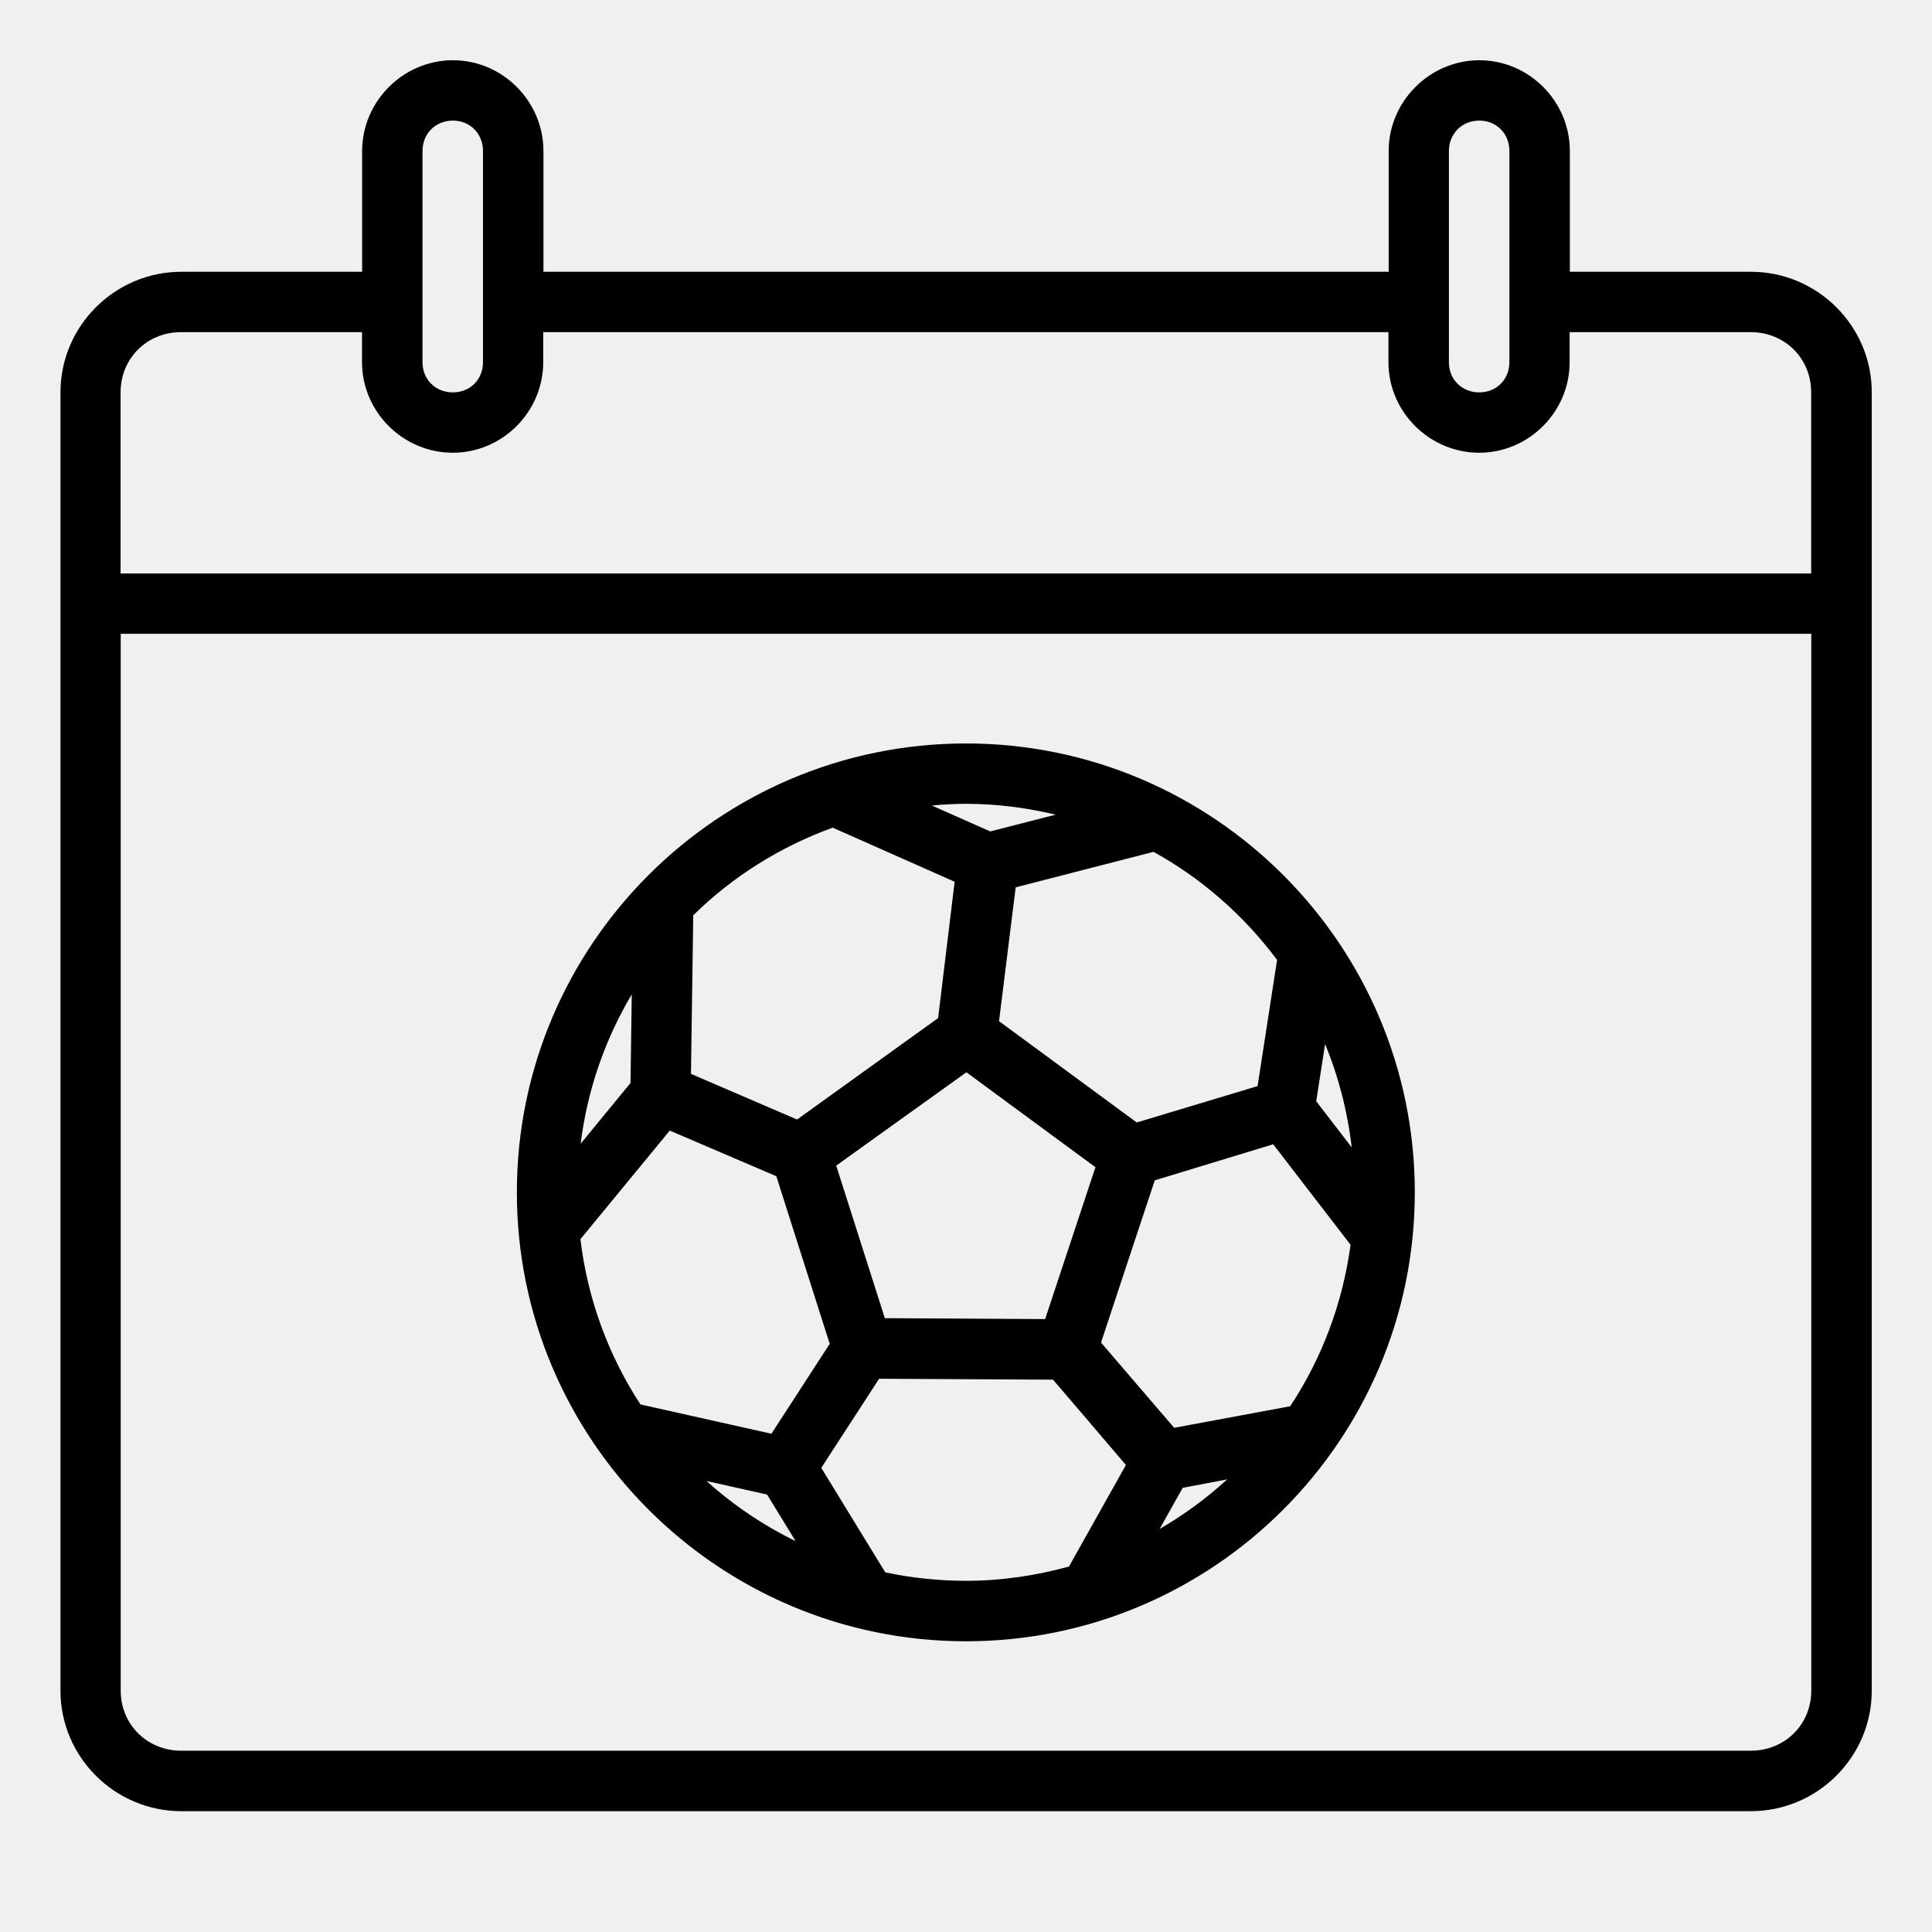
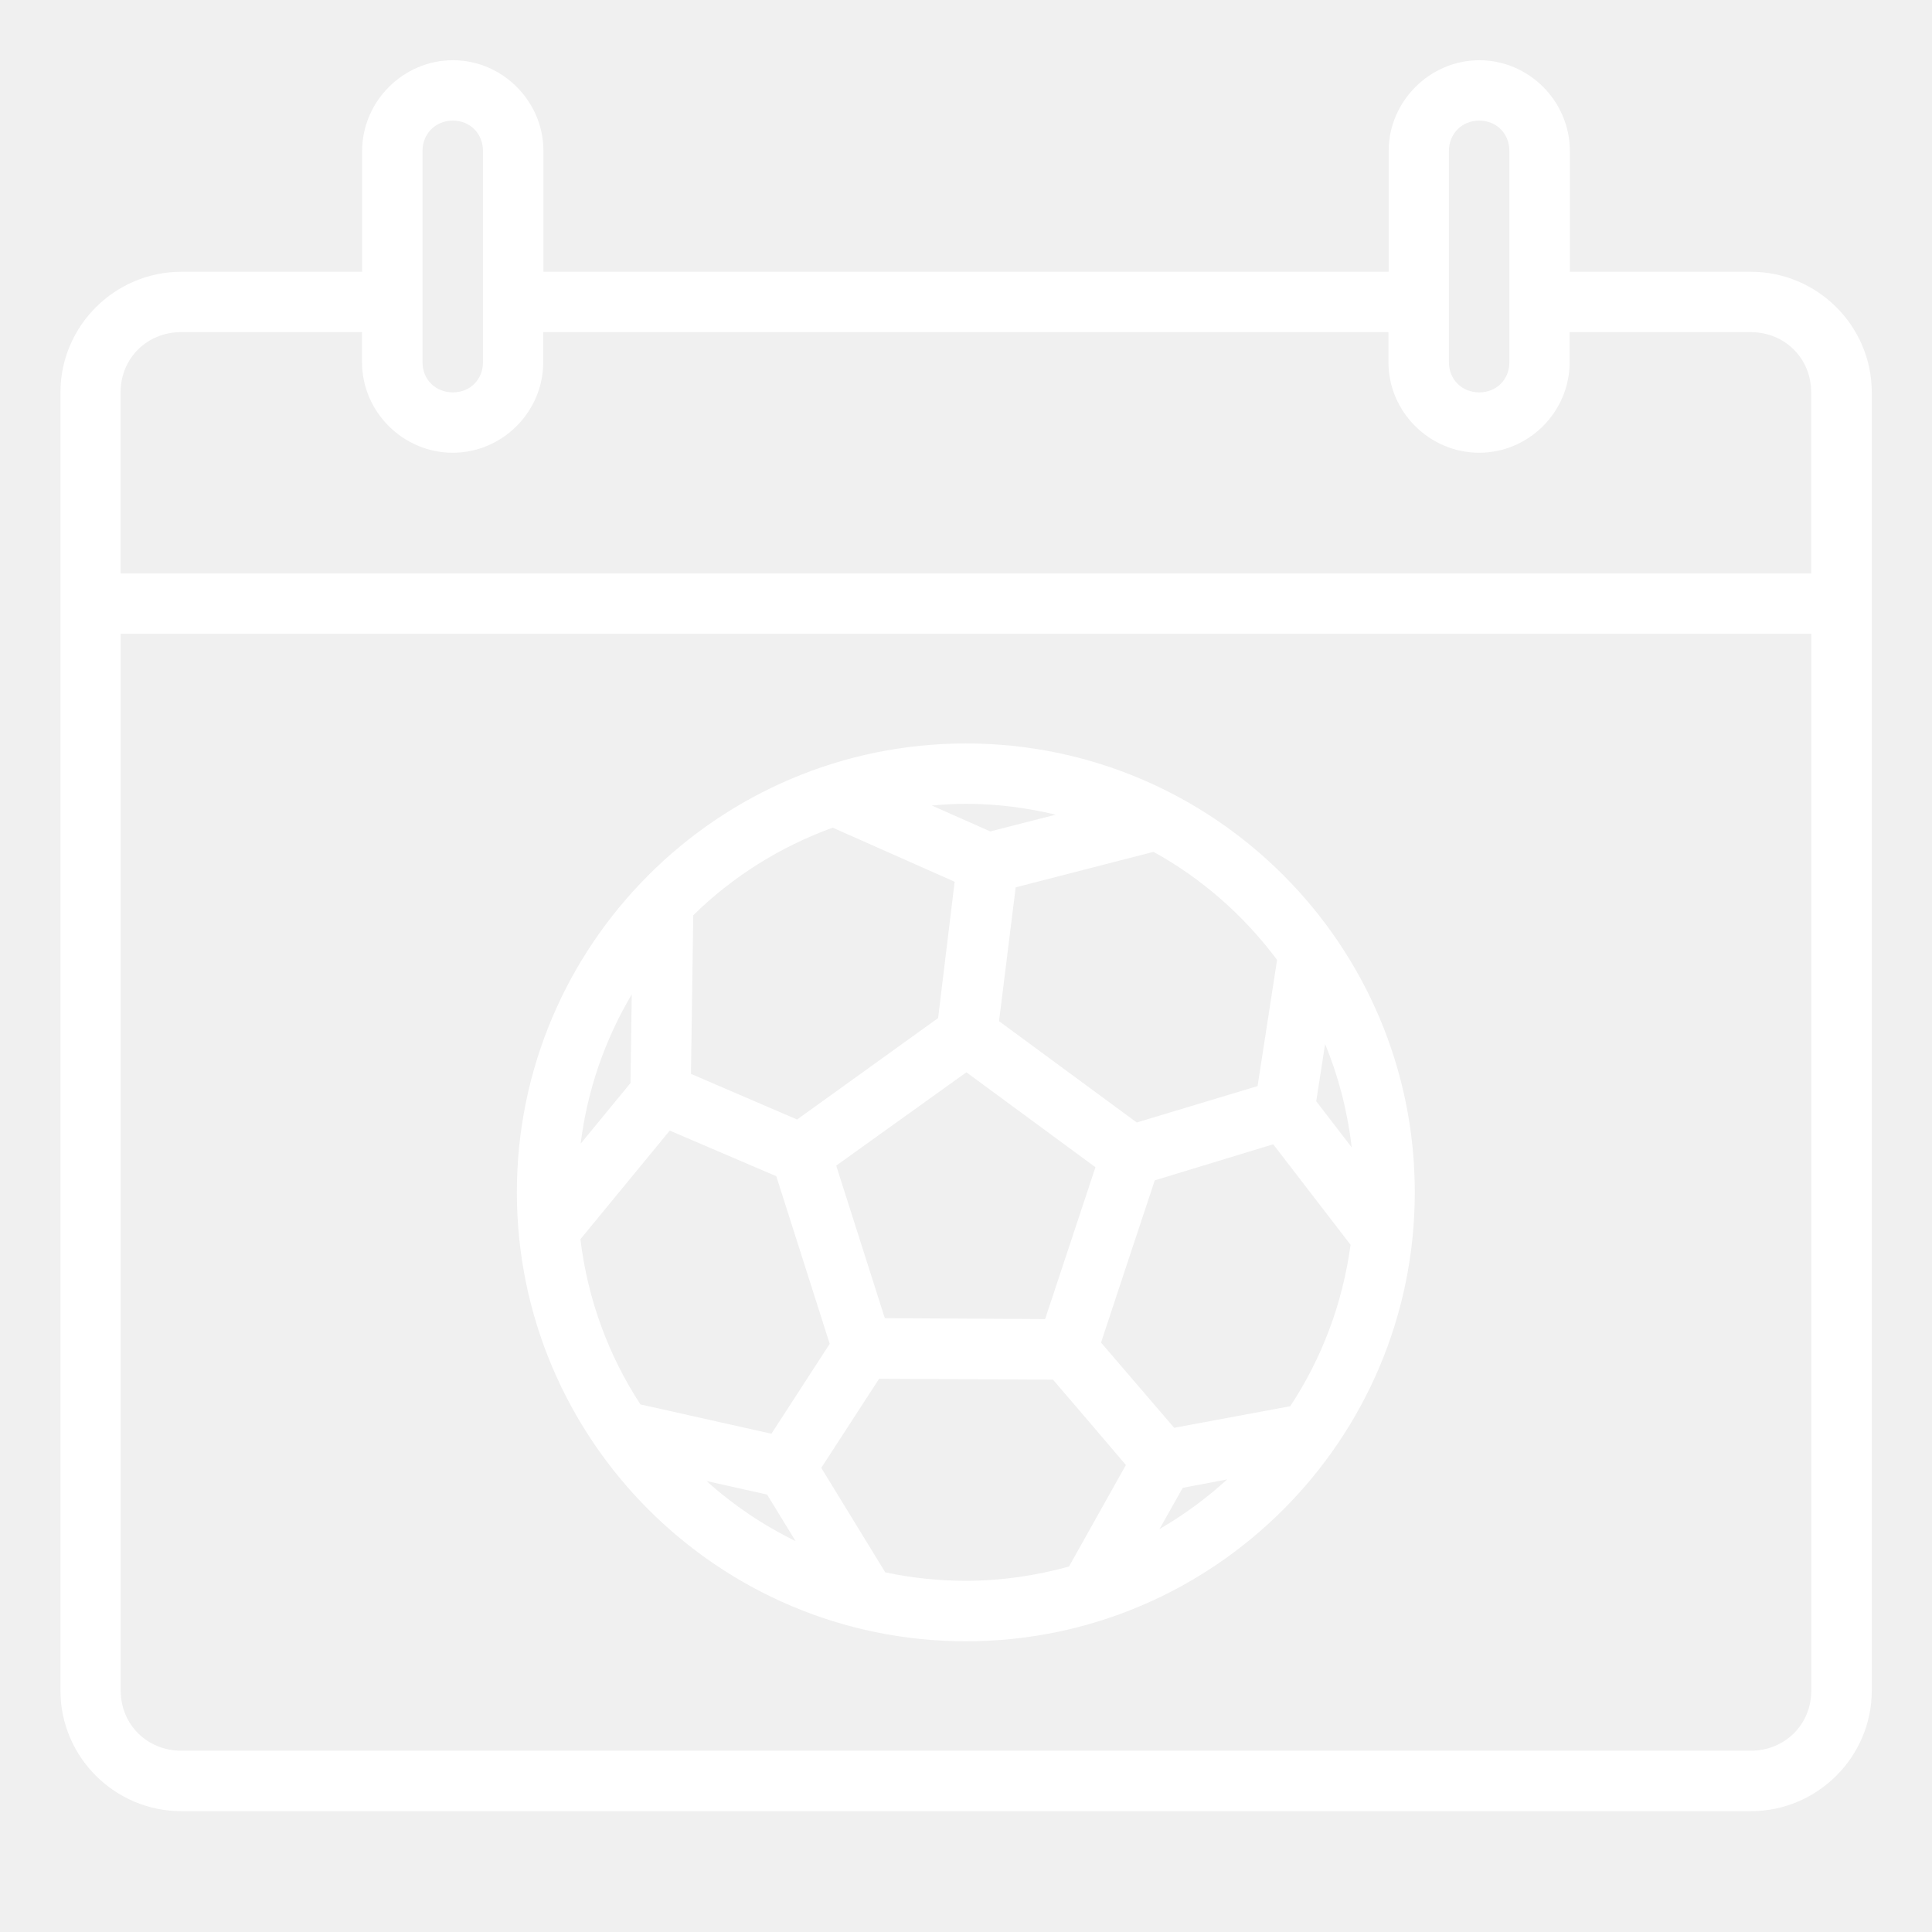
<svg xmlns="http://www.w3.org/2000/svg" id="svg5028" height="30" viewBox="0 0 16.933 16.933" width="30">
  <g id="layer1" transform="translate(0 -280.067)">
-     <path id="path2274" d="m3.969 280.595c-.435 0-.795.36-.795.795v1.059h-1.585c-.582 0-1.059.475-1.059 1.056v1.854 9.526c0 .582.477 1.056 1.059 1.056h13.757c.582 0 1.059-.475 1.059-1.056v-9.526-1.854c0-.582-.477-1.056-1.059-1.056h-1.587v-1.059c0-.435-.358-.795-.793-.795s-.795.36-.795.795v1.059h-7.408v-1.059c0-.435-.358-.795-.793-.795zm0 .529c.151 0 .264.114.264.266v1.852c0 .151-.112.264-.264.264-.151 0-.266-.112-.266-.264v-1.852c0-.151.114-.266.266-.266zm8.996 0c.151 0 .264.114.264.266v1.852c0 .151-.113.264-.264.264-.151 0-.266-.112-.266-.264v-1.852c0-.151.114-.266.266-.266zm-11.377 1.854h1.585v.264c0 .435.36.793.795.793s.793-.358.793-.793v-.264h7.408v.264c0 .435.36.793.795.793s.793-.358.793-.793v-.264h1.587c.298 0 .53.229.53.527v1.588h-14.817v-1.588c0-.298.232-.527.53-.527zm-.53 2.644h14.817v9.262c-0.0.298-.232.527-.53.527h-13.757c-.298 0-.53-.229-.53-.527zm7.408.961c-2.17 0-3.936 1.764-3.936 3.934s1.766 3.935 3.936 3.935c2.17 0 3.934-1.765 3.934-3.935s-1.764-3.934-3.934-3.934zm0 .529c.271 0 .534.035.787.095l-.574.147-.512-.227c.099-.009.198-.015.299-.015zm-1.168.209 1.069.474-.145 1.195-1.236.889-.93-.4.02-1.39c.343-.338.76-.6 1.222-.768zm2.812.212c.426.235.793.559 1.083.947l-.171 1.106-1.059.319-1.207-.888.146-1.173zm-4.584 2.026-.437.532c.059-.474.215-.916.448-1.309zm6.088-.342c.117.285.196.588.233.906l-.311-.404zm-3.144.248 1.131.832c-.147.444-.294.887-.441 1.331l-1.405-.008-.426-1.337zm-2.6.511.934.4.468 1.469-.511.788-1.148-.257c-.278-.426-.462-.918-.526-1.448zm5.289.12.678.881c-.07.518-.254.999-.529 1.415l-1.017.189-.641-.747c.156-.474.314-.948.471-1.422zm-3.454 2.055 1.524.008c.214.249.426.498.639.748l-.499.89c-.288.079-.59.125-.903.125-.243 0-.479-.026-.707-.074l-.561-.916zm3.051.882c-.181.165-.379.311-.593.435l.203-.361zm-4.565.014.532.119.25.408c-.285-.139-.548-.317-.781-.527z" font-variant-ligatures="normal" font-variant-position="normal" font-variant-caps="normal" font-variant-numeric="normal" font-variant-alternates="normal" font-feature-settings="normal" text-indent="0" text-align="start" text-decoration-line="none" text-decoration-style="solid" text-decoration-color="rgb(0,0,0)" text-transform="none" text-orientation="mixed" white-space="normal" shape-padding="0" isolation="auto" mix-blend-mode="normal" solid-color="rgb(0,0,0)" solid-opacity="1" vector-effect="none" />
+     <path id="path2274" d="m3.969 280.595c-.435 0-.795.36-.795.795v1.059h-1.585c-.582 0-1.059.475-1.059 1.056v1.854 9.526c0 .582.477 1.056 1.059 1.056h13.757c.582 0 1.059-.475 1.059-1.056v-9.526-1.854c0-.582-.477-1.056-1.059-1.056h-1.587v-1.059c0-.435-.358-.795-.793-.795s-.795.36-.795.795v1.059h-7.408v-1.059c0-.435-.358-.795-.793-.795zm0 .529c.151 0 .264.114.264.266v1.852c0 .151-.112.264-.264.264-.151 0-.266-.112-.266-.264v-1.852c0-.151.114-.266.266-.266zm8.996 0c.151 0 .264.114.264.266v1.852c0 .151-.113.264-.264.264-.151 0-.266-.112-.266-.264v-1.852c0-.151.114-.266.266-.266zm-11.377 1.854h1.585v.264c0 .435.36.793.795.793s.793-.358.793-.793v-.264h7.408v.264c0 .435.36.793.795.793s.793-.358.793-.793v-.264h1.587c.298 0 .53.229.53.527v1.588h-14.817v-1.588c0-.298.232-.527.53-.527zm-.53 2.644h14.817v9.262c-0.0.298-.232.527-.53.527h-13.757c-.298 0-.53-.229-.53-.527zm7.408.961c-2.17 0-3.936 1.764-3.936 3.934s1.766 3.935 3.936 3.935c2.17 0 3.934-1.765 3.934-3.935s-1.764-3.934-3.934-3.934zm0 .529c.271 0 .534.035.787.095l-.574.147-.512-.227c.099-.009.198-.015.299-.015zm-1.168.209 1.069.474-.145 1.195-1.236.889-.93-.4.02-1.39c.343-.338.76-.6 1.222-.768zm2.812.212c.426.235.793.559 1.083.947l-.171 1.106-1.059.319-1.207-.888.146-1.173zm-4.584 2.026-.437.532c.059-.474.215-.916.448-1.309zm6.088-.342c.117.285.196.588.233.906l-.311-.404zm-3.144.248 1.131.832c-.147.444-.294.887-.441 1.331l-1.405-.008-.426-1.337zm-2.6.511.934.4.468 1.469-.511.788-1.148-.257c-.278-.426-.462-.918-.526-1.448zm5.289.12.678.881c-.07.518-.254.999-.529 1.415l-1.017.189-.641-.747c.156-.474.314-.948.471-1.422zm-3.454 2.055 1.524.008c.214.249.426.498.639.748l-.499.89c-.288.079-.59.125-.903.125-.243 0-.479-.026-.707-.074l-.561-.916zm3.051.882c-.181.165-.379.311-.593.435l.203-.361zm-4.565.014.532.119.25.408c-.285-.139-.548-.317-.781-.527z" font-variant-ligatures="normal" font-variant-position="normal" font-variant-caps="normal" font-variant-numeric="normal" font-variant-alternates="normal" font-feature-settings="normal" text-indent="0" text-align="start" text-decoration-line="none" text-decoration-style="solid" text-decoration-color="rgb(0,0,0)" text-transform="none" text-orientation="mixed" white-space="normal" shape-padding="0" isolation="auto" mix-blend-mode="normal" solid-color="rgb(0,0,0)" solid-opacity="1" vector-effect="none" style="fill:#FFF" />
  </g>
</svg>
